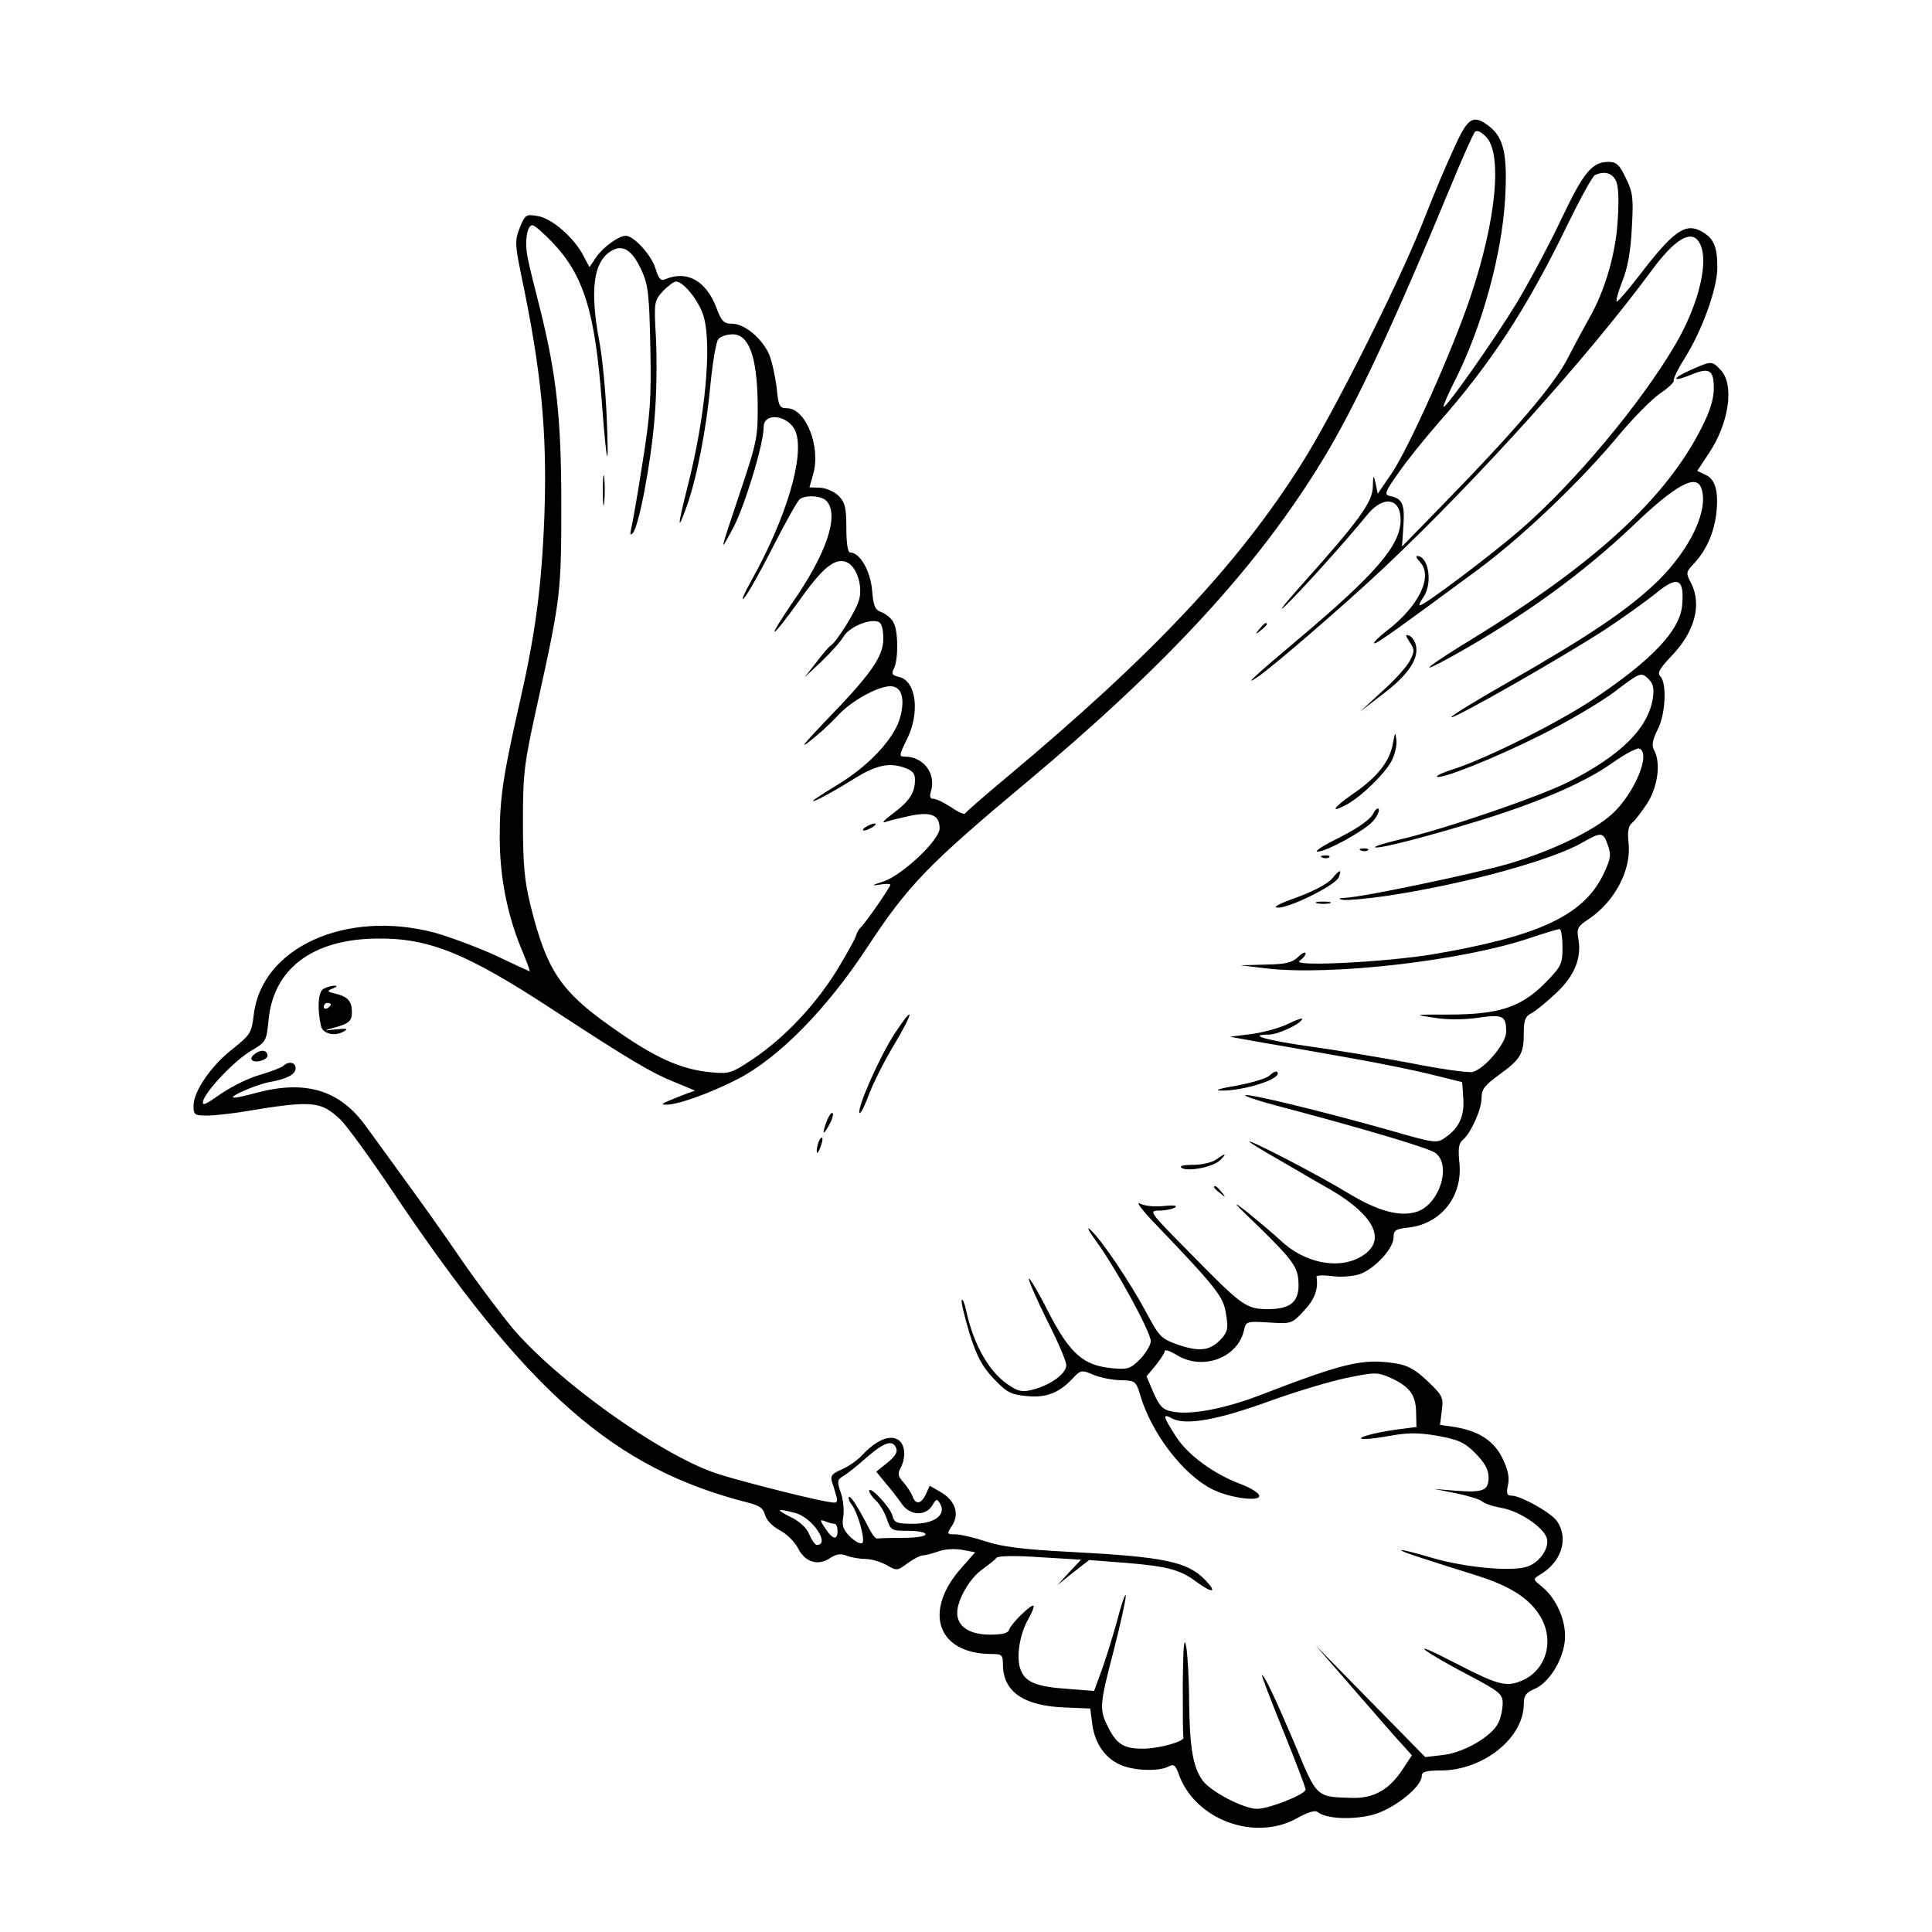
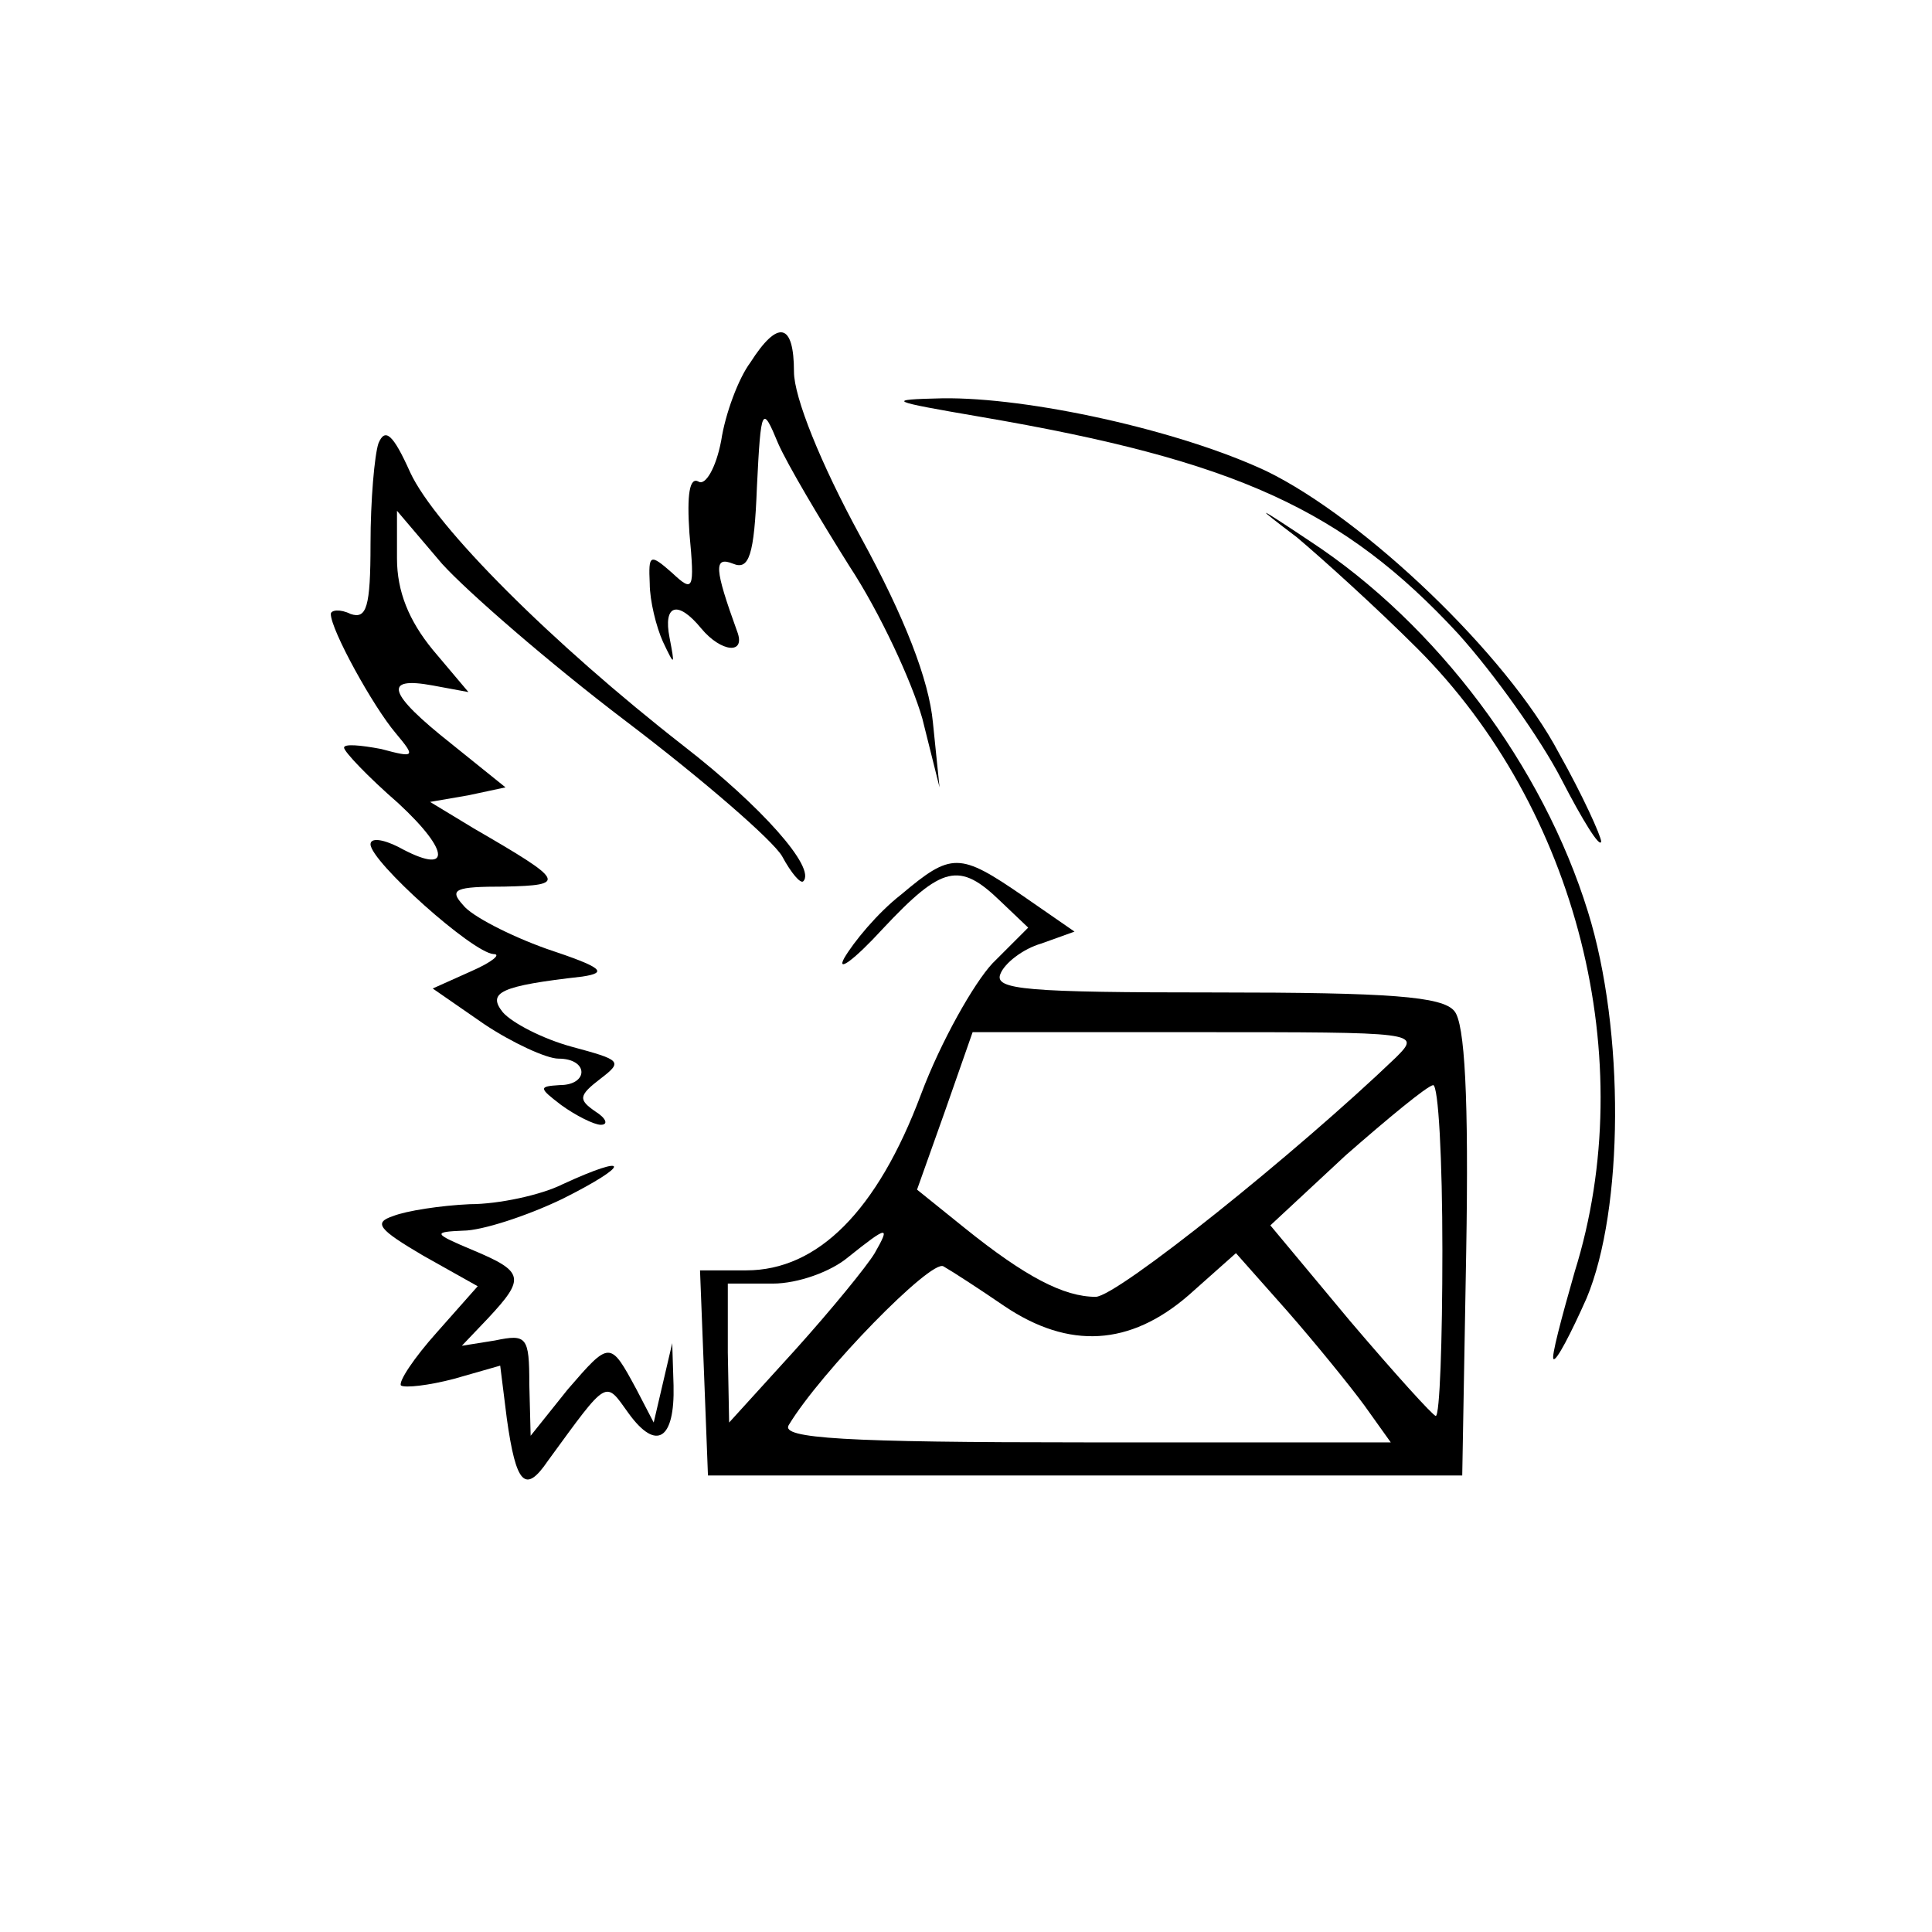
- <svg xmlns="http://www.w3.org/2000/svg" version="1.0" width="549pt" height="549pt" viewBox="0 0 549 549" preserveAspectRatio="xMidYMid meet">
-   <g transform="translate(0,549) scale(0.1,-0.1)" fill="#000000" stroke="none">
-     <path d="M4135 5076 c-32 -70 -45 -100 -96 -228 -69 -172 -253 -538 -340 -675 -180 -286 -424 -545 -834 -888 -66 -55 -121 -103 -123 -107 -2 -3 -19 4 -39 18 -20 13 -42 24 -50 24 -10 0 -12 6 -8 20 16 51 -20 100 -74 100 -17 0 -16 4 5 47 39 76 28 167 -20 179 -21 5 -24 9 -16 24 13 25 13 106 -1 131 -5 11 -21 24 -33 29 -20 7 -24 17 -28 64 -5 55 -35 106 -62 106 -7 0 -11 26 -11 70 0 58 -4 73 -22 91 -12 12 -35 22 -52 23 -17 1 -31 1 -31 1 0 0 5 16 10 35 24 79 -20 190 -74 190 -21 0 -24 6 -29 58 -4 32 -13 74 -21 94 -20 46 -70 88 -105 88 -24 0 -31 7 -45 45 -30 78 -84 108 -147 81 -12 -5 -18 3 -27 33 -12 37 -61 91 -84 91 -20 0 -65 -33 -84 -61 l-19 -28 -17 32 c-26 51 -90 107 -130 113 -33 6 -36 4 -51 -33 -14 -36 -14 -46 4 -134 58 -276 74 -447 66 -684 -8 -206 -26 -339 -72 -539 -45 -199 -55 -263 -55 -374 0 -110 20 -215 59 -312 16 -38 28 -70 26 -70 -1 0 -45 20 -97 45 -53 24 -131 53 -174 65 -252 66 -491 -43 -513 -234 -6 -50 -9 -56 -59 -96 -62 -48 -112 -121 -112 -162 0 -26 3 -28 38 -28 20 0 64 5 97 10 203 34 226 32 283 -22 18 -18 83 -107 144 -198 388 -579 632 -793 1014 -890 32 -8 43 -16 48 -35 4 -15 21 -32 41 -43 20 -10 43 -33 53 -52 20 -40 58 -51 93 -26 16 10 28 12 46 5 13 -5 37 -9 53 -9 16 0 42 -8 59 -17 29 -17 31 -17 60 5 17 12 36 22 42 22 7 0 27 5 44 11 18 7 47 9 69 5 l37 -7 -36 -41 c-114 -125 -73 -248 83 -248 29 0 32 -3 32 -30 0 -77 59 -118 177 -122 l71 -3 6 -46 c8 -55 37 -96 82 -115 39 -16 107 -18 134 -4 15 8 20 5 29 -20 45 -130 215 -194 336 -127 30 17 52 24 59 18 24 -20 103 -23 160 -7 59 17 136 79 136 109 0 12 11 16 54 16 120 0 236 92 236 189 0 23 6 32 29 42 40 16 79 76 87 132 8 55 -21 124 -64 159 -26 21 -26 22 -8 33 63 36 85 104 50 154 -17 24 -103 72 -129 72 -13 0 -15 6 -10 30 5 21 0 44 -15 75 -24 50 -66 78 -136 90 l-42 6 5 40 c5 37 3 43 -40 84 -36 34 -56 45 -92 51 -93 14 -144 2 -383 -90 -101 -39 -200 -58 -251 -47 -27 5 -36 15 -53 53 l-20 47 26 31 c14 18 26 36 26 41 0 5 15 0 33 -11 74 -46 174 -9 192 70 5 25 8 26 71 22 63 -4 65 -4 99 33 30 31 42 62 36 97 0 4 19 5 43 2 24 -4 59 -1 79 5 43 15 97 73 97 105 0 20 6 24 44 28 92 11 153 90 143 184 -4 40 -2 56 10 65 23 20 53 86 53 119 0 25 9 36 50 66 61 44 70 59 70 118 0 36 4 48 22 57 12 6 43 32 70 57 52 49 73 99 63 155 -5 28 -2 35 29 55 74 50 121 138 114 214 -4 35 -1 51 10 60 9 7 28 33 44 57 29 47 38 114 18 150 -7 13 -4 29 10 57 23 43 27 133 8 152 -9 9 -3 21 29 55 69 70 90 149 58 211 -15 28 -14 31 9 55 35 38 56 86 63 141 7 63 -2 98 -31 111 l-23 11 33 50 c57 85 73 194 34 236 -25 27 -26 27 -85 1 -55 -24 -56 -37 0 -14 52 22 65 14 65 -38 0 -31 -11 -66 -35 -113 -101 -200 -302 -385 -649 -598 -136 -83 -168 -111 -58 -50 201 112 369 234 512 370 120 115 179 148 194 108 23 -60 -29 -172 -122 -264 -82 -80 -193 -155 -420 -285 -95 -54 -170 -100 -168 -103 7 -6 317 171 437 249 52 34 115 80 142 101 64 54 84 45 77 -32 -6 -71 -85 -155 -251 -266 -98 -66 -304 -169 -397 -199 -29 -9 -51 -19 -49 -22 10 -9 166 53 297 119 74 37 168 92 209 123 71 54 74 55 93 38 15 -14 19 -26 15 -55 -12 -86 -90 -164 -240 -240 -86 -43 -355 -135 -481 -164 -43 -10 -74 -20 -68 -22 14 -4 153 32 305 79 167 52 293 107 370 162 34 24 68 42 75 40 35 -13 -14 -129 -78 -187 -53 -48 -175 -106 -295 -141 -97 -28 -411 -94 -460 -96 -21 -1 -24 -3 -9 -6 11 -2 67 3 123 11 220 33 470 101 558 152 54 31 59 30 72 -8 10 -28 8 -39 -14 -85 -57 -115 -184 -174 -485 -225 -135 -22 -405 -36 -377 -18 9 6 17 15 17 21 0 5 -10 1 -22 -11 -17 -16 -36 -20 -92 -21 l-71 -2 75 -9 c184 -21 560 22 752 88 39 13 75 24 80 24 4 0 8 -23 8 -52 0 -48 -3 -54 -52 -104 -68 -67 -130 -87 -273 -87 -98 0 -99 0 -40 -9 37 -6 84 -6 125 0 71 10 80 6 80 -40 0 -33 -61 -105 -95 -114 -12 -3 -91 8 -176 25 -85 16 -212 37 -284 47 -123 17 -184 34 -120 34 27 0 95 32 95 45 0 3 -18 -4 -39 -14 -21 -11 -68 -24 -102 -29 l-64 -8 100 -18 c55 -9 165 -29 245 -43 80 -14 183 -35 230 -47 l85 -21 3 -44 c4 -51 -11 -85 -49 -112 -27 -19 -27 -19 -170 22 -189 53 -387 101 -400 97 -6 -2 36 -16 93 -31 239 -63 423 -118 445 -132 49 -32 15 -146 -50 -168 -48 -16 -111 1 -195 52 -80 49 -282 154 -282 147 0 -2 37 -25 83 -51 45 -26 111 -65 147 -85 133 -78 164 -152 80 -195 -63 -32 -155 -12 -220 49 -19 18 -62 54 -95 81 -49 38 -42 30 32 -41 100 -98 113 -116 113 -167 0 -47 -25 -67 -86 -67 -63 0 -74 8 -221 158 -117 118 -120 122 -89 122 17 0 37 4 45 9 8 5 -3 7 -31 4 -26 -3 -55 0 -69 7 -13 7 8 -21 47 -61 173 -181 191 -204 198 -254 7 -40 4 -50 -14 -70 -31 -33 -60 -37 -120 -17 -51 18 -55 22 -93 93 -46 86 -129 209 -159 235 -12 11 -3 -6 19 -36 54 -74 153 -255 153 -281 0 -11 -14 -34 -30 -51 -28 -28 -36 -30 -80 -26 -82 8 -119 41 -180 158 -28 56 -54 99 -56 97 -3 -3 20 -55 50 -116 31 -61 56 -119 56 -130 0 -24 -42 -55 -92 -69 -29 -8 -42 -7 -65 8 -59 35 -106 115 -128 218 -4 18 -9 31 -12 28 -3 -3 7 -44 21 -92 22 -69 36 -96 70 -132 37 -39 49 -45 93 -49 55 -6 93 9 131 50 23 24 25 25 60 10 20 -8 55 -15 78 -15 40 -1 42 -3 54 -42 31 -107 121 -225 203 -267 50 -26 142 -38 135 -18 -3 8 -26 22 -53 32 -75 28 -151 83 -184 136 -37 57 -38 66 -10 50 39 -20 129 -4 275 49 77 28 178 58 223 67 78 16 85 16 122 0 54 -25 72 -48 73 -97 l1 -43 -55 -7 c-67 -9 -125 -26 -94 -27 11 -1 47 4 80 10 45 8 76 8 129 -1 59 -11 76 -18 108 -50 26 -27 37 -46 37 -68 0 -38 -16 -44 -94 -38 l-61 5 61 -12 c34 -7 68 -17 75 -23 8 -7 33 -15 56 -19 49 -8 118 -54 128 -85 9 -27 -18 -68 -53 -81 -41 -16 -176 -4 -272 24 -47 14 -86 24 -88 22 -3 -3 42 -18 208 -70 101 -31 157 -67 188 -120 40 -69 15 -152 -54 -181 -45 -19 -68 -12 -194 53 -58 30 -94 46 -80 34 14 -11 69 -43 123 -71 89 -47 97 -54 97 -80 0 -16 -5 -41 -12 -55 -17 -38 -97 -85 -157 -92 l-51 -6 -156 159 -156 159 113 -130 c62 -71 123 -142 137 -156 l24 -27 -27 -41 c-38 -57 -81 -81 -141 -80 -104 3 -101 -1 -163 149 -56 132 -88 200 -95 200 -2 0 25 -71 60 -157 35 -87 64 -162 64 -168 0 -14 -104 -55 -138 -55 -38 0 -132 49 -155 81 -27 38 -36 91 -38 219 0 63 -4 135 -8 160 -6 33 -9 5 -10 -102 0 -82 0 -151 2 -155 4 -11 -66 -31 -111 -32 -56 -1 -78 11 -102 59 -27 52 -26 64 15 221 19 74 34 143 34 154 0 11 -11 -18 -23 -65 -13 -47 -33 -112 -45 -145 l-22 -60 -77 6 c-87 6 -119 19 -132 55 -13 33 -3 100 22 143 10 18 17 35 15 38 -6 6 -63 -50 -69 -67 -3 -11 -19 -15 -55 -15 -58 0 -93 23 -93 62 0 37 36 99 72 124 18 13 36 27 39 32 4 6 54 7 124 2 l117 -7 -34 -36 -33 -36 45 36 45 35 104 -8 c118 -10 154 -19 201 -54 46 -34 60 -31 25 5 -50 52 -114 66 -382 80 -137 7 -197 15 -242 30 -33 11 -72 20 -86 20 -25 0 -25 1 -10 24 22 33 10 71 -30 95 l-33 19 -11 -24 c-13 -28 -29 -31 -38 -6 -3 9 -15 27 -25 39 -16 17 -18 25 -9 41 17 33 13 70 -9 82 -24 13 -62 -4 -100 -45 -14 -15 -40 -33 -59 -41 -26 -11 -32 -18 -27 -34 21 -68 23 -63 -20 -56 -59 11 -263 63 -314 81 -161 57 -443 259 -572 409 -37 45 -105 135 -150 201 -45 66 -114 163 -153 216 -38 53 -90 124 -114 157 -74 104 -171 134 -311 97 -30 -8 -59 -15 -65 -14 -21 0 62 37 100 44 51 9 75 22 75 40 0 17 -21 20 -35 6 -6 -5 -35 -16 -65 -25 -31 -8 -81 -33 -112 -54 -44 -31 -54 -36 -51 -21 8 30 91 117 138 144 41 24 42 27 48 85 13 146 124 231 307 233 149 2 256 -41 510 -208 208 -136 272 -174 337 -200 l58 -24 -30 -11 c-64 -25 -71 -29 -54 -29 31 -2 126 32 204 72 117 60 254 199 370 376 115 175 173 235 452 468 402 336 660 617 842 917 91 149 202 386 361 771 34 83 66 154 71 160 6 6 17 1 31 -13 48 -47 30 -236 -42 -451 -51 -154 -177 -435 -226 -507 l-39 -57 -6 29 c-6 27 -7 26 -8 -10 -1 -43 -40 -97 -205 -281 -49 -55 -68 -80 -42 -55 41 39 171 183 232 258 45 55 94 47 94 -15 0 -72 -68 -152 -295 -343 -122 -103 -155 -133 -110 -103 47 33 243 202 357 309 267 252 579 598 761 845 64 87 110 116 133 84 34 -46 4 -177 -67 -297 -98 -166 -284 -389 -437 -522 -84 -73 -274 -216 -287 -216 -4 0 1 10 9 22 28 39 16 118 -17 118 -5 0 -1 -7 7 -16 40 -40 -1 -126 -94 -197 -22 -17 -38 -33 -35 -35 4 -4 68 42 297 211 130 97 295 255 402 385 38 45 88 96 112 113 25 17 42 33 40 37 -2 4 11 32 30 62 51 81 94 200 94 260 0 61 -11 85 -48 104 -44 23 -79 -3 -174 -127 -33 -43 -62 -76 -64 -74 -3 3 5 29 16 58 15 36 24 86 27 151 5 86 3 101 -17 142 -18 38 -27 46 -49 46 -47 0 -71 -29 -135 -164 -34 -72 -91 -178 -125 -235 -65 -107 -203 -303 -209 -297 -2 2 14 39 36 82 75 151 130 353 139 510 7 125 -4 172 -44 204 -46 36 -61 27 -98 -54z m456 -98 c8 -14 10 -53 6 -112 -5 -96 -37 -204 -81 -280 -13 -23 -40 -73 -60 -112 -39 -77 -152 -209 -356 -418 l-116 -119 4 60 c4 61 -3 77 -40 84 -15 3 -11 14 25 64 23 34 75 98 114 143 149 168 253 328 365 559 38 78 74 144 81 146 26 11 47 6 58 -15z m-3022 -176 c90 -94 122 -199 141 -453 14 -187 21 -209 14 -44 -3 71 -12 168 -21 215 -27 143 -17 224 31 255 34 23 62 6 89 -53 19 -41 22 -70 25 -217 3 -147 0 -192 -23 -335 -14 -91 -29 -174 -32 -185 -3 -14 -2 -17 5 -10 17 17 52 199 62 327 6 67 7 169 4 227 -6 104 -5 106 20 134 15 15 31 27 37 27 22 0 68 -59 79 -101 23 -83 4 -285 -46 -481 -29 -115 -30 -133 -3 -58 29 81 56 219 68 349 6 62 16 120 22 127 6 8 25 14 41 14 46 0 69 -63 71 -193 1 -97 -1 -109 -47 -247 -63 -189 -63 -185 -22 -109 33 63 86 238 86 285 0 45 73 34 91 -13 26 -69 -27 -246 -126 -423 -20 -36 -30 -58 -21 -50 9 9 46 74 82 145 36 71 71 133 77 137 20 13 64 9 77 -7 35 -42 -3 -152 -102 -293 -27 -40 -49 -75 -47 -77 3 -2 34 38 70 88 69 98 105 125 138 108 27 -15 43 -69 32 -106 -8 -30 -64 -120 -81 -130 -5 -3 -23 -24 -41 -48 l-33 -42 48 45 c26 25 55 57 63 71 16 27 74 52 99 42 9 -3 14 -20 14 -48 0 -51 -34 -100 -169 -239 -55 -58 -70 -76 -41 -53 25 19 62 53 82 75 38 41 113 82 148 82 31 0 42 -32 29 -85 -15 -61 -88 -140 -179 -195 -38 -23 -70 -44 -70 -46 0 -5 58 26 120 65 59 36 94 44 136 31 27 -9 34 -17 34 -36 0 -37 -16 -61 -63 -96 -23 -17 -33 -28 -22 -24 11 4 44 12 72 18 59 12 83 2 83 -36 0 -33 -106 -133 -160 -151 -32 -10 -36 -13 -12 -9 17 3 32 3 32 0 0 -7 -70 -108 -84 -121 -6 -6 -12 -17 -14 -25 -2 -8 -27 -53 -55 -99 -62 -99 -148 -190 -237 -250 -61 -41 -68 -43 -120 -38 -85 8 -159 41 -280 127 -147 103 -186 162 -232 345 -18 73 -22 119 -22 240 0 139 3 163 41 335 66 299 68 315 68 565 0 249 -14 372 -61 560 -14 55 -30 118 -34 140 -10 46 -3 95 13 95 6 0 31 -22 56 -48z m978 -3428 c4 -11 -5 -24 -26 -41 l-31 -25 27 -33 c16 -18 36 -45 46 -59 23 -33 67 -35 86 -4 12 20 14 20 23 4 17 -31 -17 -56 -77 -56 -47 0 -54 3 -59 23 -6 24 -66 88 -66 70 0 -5 9 -18 20 -28 10 -9 24 -33 30 -51 11 -33 14 -34 61 -34 27 0 49 -4 49 -10 0 -6 -28 -10 -65 -10 -36 0 -68 -1 -72 -2 -5 -1 -15 12 -23 28 -32 62 -53 95 -58 90 -2 -3 1 -12 7 -20 19 -23 41 -105 31 -111 -6 -3 -21 5 -35 19 -19 19 -23 31 -19 55 3 16 1 46 -6 67 -12 34 -11 39 5 49 10 5 40 29 67 53 52 45 75 52 85 26z m-285 -184 c48 -14 98 -90 59 -90 -5 0 -14 13 -21 29 -7 19 -28 38 -53 50 -46 23 -41 26 15 11z m109 -30 c5 0 9 -9 9 -20 0 -28 -14 -25 -35 7 -16 24 -16 26 0 20 9 -4 21 -7 26 -7z" />
-     <path d="M1713 4095 c0 -38 2 -53 4 -32 2 20 2 52 0 70 -2 17 -4 1 -4 -38z" />
-     <path d="M2460 3140 c-8 -5 -10 -10 -5 -10 6 0 17 5 25 10 8 5 11 10 5 10 -5 0 -17 -5 -25 -10z" />
-     <path d="M3579 3703 c-13 -16 -12 -17 4 -4 9 7 17 15 17 17 0 8 -8 3 -21 -13z" />
-     <path d="M4006 3665 c14 -21 14 -26 0 -53 -8 -16 -43 -55 -78 -86 l-63 -58 69 53 c70 54 99 99 89 137 -3 11 -11 23 -19 26 -11 4 -11 1 2 -19z" />
-     <path d="M3958 3377 c-9 -51 -44 -95 -112 -142 -58 -40 -69 -58 -19 -31 41 22 109 88 128 125 9 18 15 44 13 59 -3 23 -4 22 -10 -11z" />
-     <path d="M3901 3176 c-9 -16 -44 -40 -95 -66 -45 -22 -73 -40 -62 -40 25 0 129 57 156 85 12 13 20 29 18 35 -2 7 -10 0 -17 -14z" />
-     <path d="M3868 3073 c7 -3 16 -2 19 1 4 3 -2 6 -13 5 -11 0 -14 -3 -6 -6z" />
-     <path d="M3758 3053 c7 -3 16 -2 19 1 4 3 -2 6 -13 5 -11 0 -14 -3 -6 -6z" />
-     <path d="M3785 2993 c-12 -14 -53 -36 -100 -53 -53 -19 -71 -29 -53 -29 33 -1 164 64 172 86 10 24 3 23 -19 -4z" />
-     <path d="M3743 2923 c9 -2 25 -2 35 0 9 3 1 5 -18 5 -19 0 -27 -2 -17 -5z" />
-     <path d="M919 2680 c-15 -9 -18 -54 -7 -105 5 -23 39 -31 65 -16 14 8 9 9 -22 6 -35 -4 -37 -4 -9 4 44 11 54 19 54 44 0 32 -11 44 -45 53 -26 6 -27 8 -10 15 13 5 15 8 5 8 -8 0 -22 -4 -31 -9z m21 -44 c0 -3 -4 -8 -10 -11 -5 -3 -10 -1 -10 4 0 6 5 11 10 11 6 0 10 -2 10 -4z" />
-     <path d="M2541 2551 c-43 -67 -104 -206 -99 -223 2 -6 14 16 26 49 12 32 44 97 72 143 58 97 60 121 1 31z" />
-     <path d="M725 2496 c-11 -8 -14 -15 -7 -20 12 -7 42 3 42 14 0 16 -17 19 -35 6z" />
-     <path d="M3608 2434 c-8 -8 -51 -21 -94 -29 -43 -7 -65 -13 -47 -14 67 -2 181 35 162 53 -3 3 -12 -1 -21 -10z" />
-     <path d="M2350 2306 c-15 -39 -12 -46 6 -13 9 16 13 31 10 34 -3 3 -10 -6 -16 -21z" />
-     <path d="M2326 2245 c-3 -9 -6 -22 -5 -28 0 -7 5 -1 10 12 5 13 8 26 5 28 -2 2 -6 -3 -10 -12z" />
-     <path d="M3456 2195 c-11 -8 -40 -15 -65 -15 -29 0 -41 -3 -33 -9 19 -11 91 3 110 23 20 20 14 20 -12 1z" />
-     <path d="M3450 2116 c0 -2 8 -10 18 -17 15 -13 16 -12 3 4 -13 16 -21 21 -21 13z" />
+ <svg xmlns="http://www.w3.org/2000/svg" version="1.0" width="146pt" height="146pt" viewBox="0 0 146 146" preserveAspectRatio="xMidYMid meet">
+   <g transform="translate(0,146) scale(0.1,-0.1)" fill="#000000" stroke="none">
+     <path d="M567 1186 c-9 -12 -19 -39 -22 -59 -4 -21 -12 -34 -17 -31 -7 4 -9 -10 -7 -39 4 -43 3 -45 -13 -30 -17 15 -18 14 -17 -8 0 -13 5 -33 10 -44 9 -19 9 -18 5 3 -5 25 6 29 24 7 15 -18 34 -20 27 -2 -17 47 -18 57 -3 51 12 -5 16 6 18 58 3 61 4 62 16 33 7 -16 32 -58 54 -93 23 -35 47 -87 55 -115 l13 -52 -5 49 c-3 32 -21 79 -55 141 -30 55 -50 105 -50 124 0 37 -12 40 -33 7z" />
+     <path d="M741 1145 c193 -33 274 -70 361 -164 27 -30 62 -79 78 -110 16 -31 29 -52 30 -47 0 4 -14 35 -32 67 -39 74 -147 177 -221 213 -66 31 -180 56 -245 55 -43 -1 -41 -2 29 -14z" />
+     <path d="M286 1125 c-3 -9 -6 -43 -6 -76 0 -48 -3 -57 -15 -53 -8 4 -15 3 -15 0 0 -12 32 -70 49 -90 15 -18 15 -19 -11 -12 -16 3 -28 4 -28 1 0 -3 18 -22 41 -42 40 -37 40 -55 0 -33 -12 6 -21 7 -21 2 0 -13 77 -82 93 -83 6 0 -1 -6 -17 -13 l-29 -13 39 -27 c21 -14 47 -26 56 -26 23 0 23 -20 1 -20 -16 -1 -16 -2 1 -15 11 -8 25 -15 30 -15 6 0 4 5 -4 10 -13 9 -13 12 4 25 17 13 15 14 -22 24 -22 6 -45 18 -52 26 -12 15 -2 20 60 27 20 3 15 7 -27 21 -28 10 -57 25 -63 33 -11 12 -6 14 31 14 48 1 46 4 -23 44 l-33 20 29 5 28 6 -41 33 c-48 38 -52 51 -14 44 l27 -5 -27 32 c-18 22 -27 44 -27 69 l0 36 34 -40 c19 -21 81 -75 139 -119 58 -44 111 -90 118 -102 7 -13 14 -21 16 -19 10 10 -32 57 -90 102 -100 78 -188 166 -207 207 -13 29 -19 34 -24 22z" />
+     <path d="M980 1054 c19 -16 60 -53 91 -84 121 -121 169 -311 119 -471 -10 -35 -18 -65 -16 -66 2 -2 13 19 25 46 28 67 29 202 1 292 -34 110 -114 217 -210 280 -42 28 -43 28 -10 3z" />
+     <path d="M681 784 c-18 -14 -36 -36 -43 -48 -6 -11 7 -2 29 22 45 48 58 51 89 21 l21 -20 -27 -27 c-14 -15 -39 -59 -54 -99 -33 -88 -78 -133 -132 -133 l-35 0 3 -77 3 -78 285 0 285 0 3 169 c2 116 -1 173 -9 182 -9 11 -49 14 -180 14 -143 0 -168 2 -163 14 3 8 17 19 31 23 l25 9 -39 27 c-48 33 -54 33 -92 1z m374 -123 c-75 -72 -211 -181 -227 -181 -24 0 -53 15 -99 52 l-36 29 21 59 21 60 170 0 c167 0 169 0 150 -19z m35 -146 c0 -69 -2 -125 -5 -125 -2 0 -31 32 -65 72 l-60 72 57 53 c32 28 61 52 66 53 4 0 7 -56 7 -125z m-429 -2 c-6 -10 -33 -43 -60 -73 l-50 -55 -1 53 0 52 34 0 c19 0 44 9 57 20 30 24 32 24 20 3z m98 -40 c49 -33 95 -30 139 8 l36 32 39 -44 c21 -24 47 -56 58 -71 l20 -28 -231 0 c-182 0 -230 3 -224 13 24 40 108 126 117 120 7 -4 27 -17 46 -30z" />
+     <path d="M425 565 c-16 -8 -48 -15 -70 -15 -22 -1 -48 -5 -58 -9 -15 -5 -11 -10 23 -30 l41 -23 -31 -35 c-17 -19 -29 -37 -27 -40 3 -2 21 0 40 5 l35 10 5 -40 c7 -50 14 -57 31 -32 46 63 43 61 61 36 21 -29 35 -20 34 21 l-1 32 -7 -30 -7 -30 -13 25 c-20 37 -20 37 -52 0 l-28 -35 -1 39 c0 36 -2 38 -26 33 l-25 -4 20 21 c28 30 27 35 -11 51 -31 13 -31 14 -8 15 14 0 48 11 75 24 52 26 52 35 0 11z" />
  </g>
</svg>
